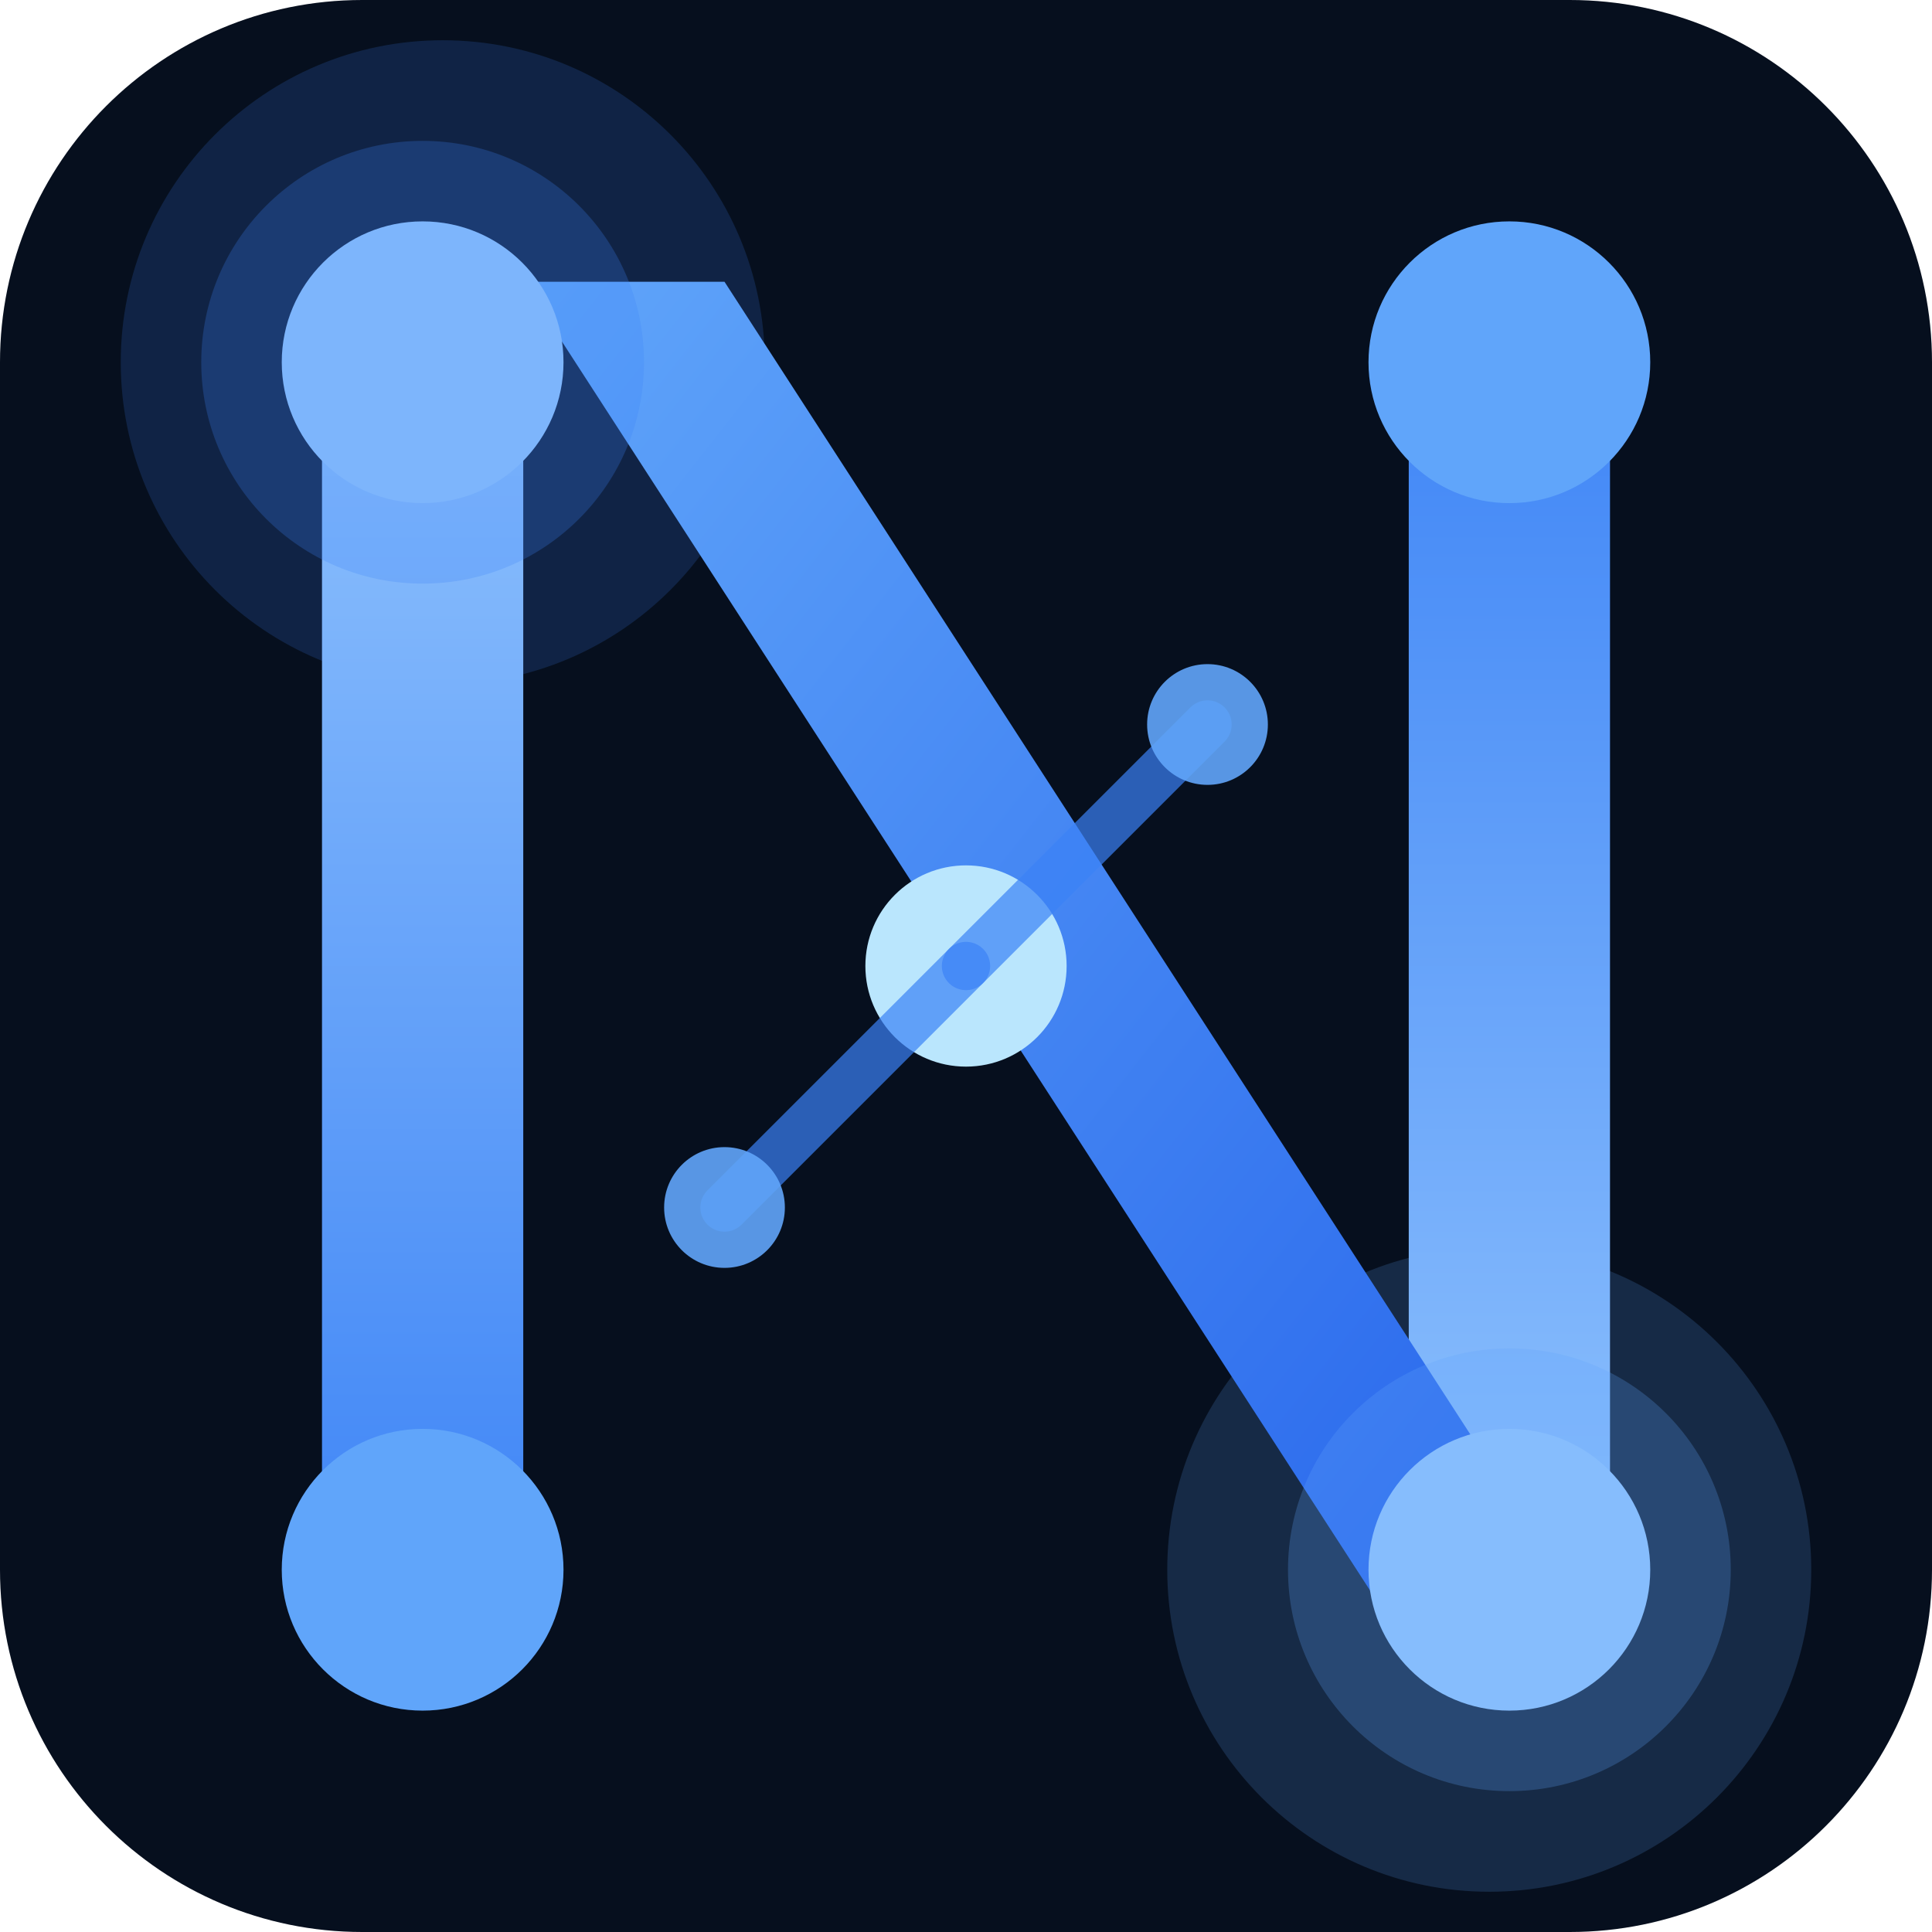
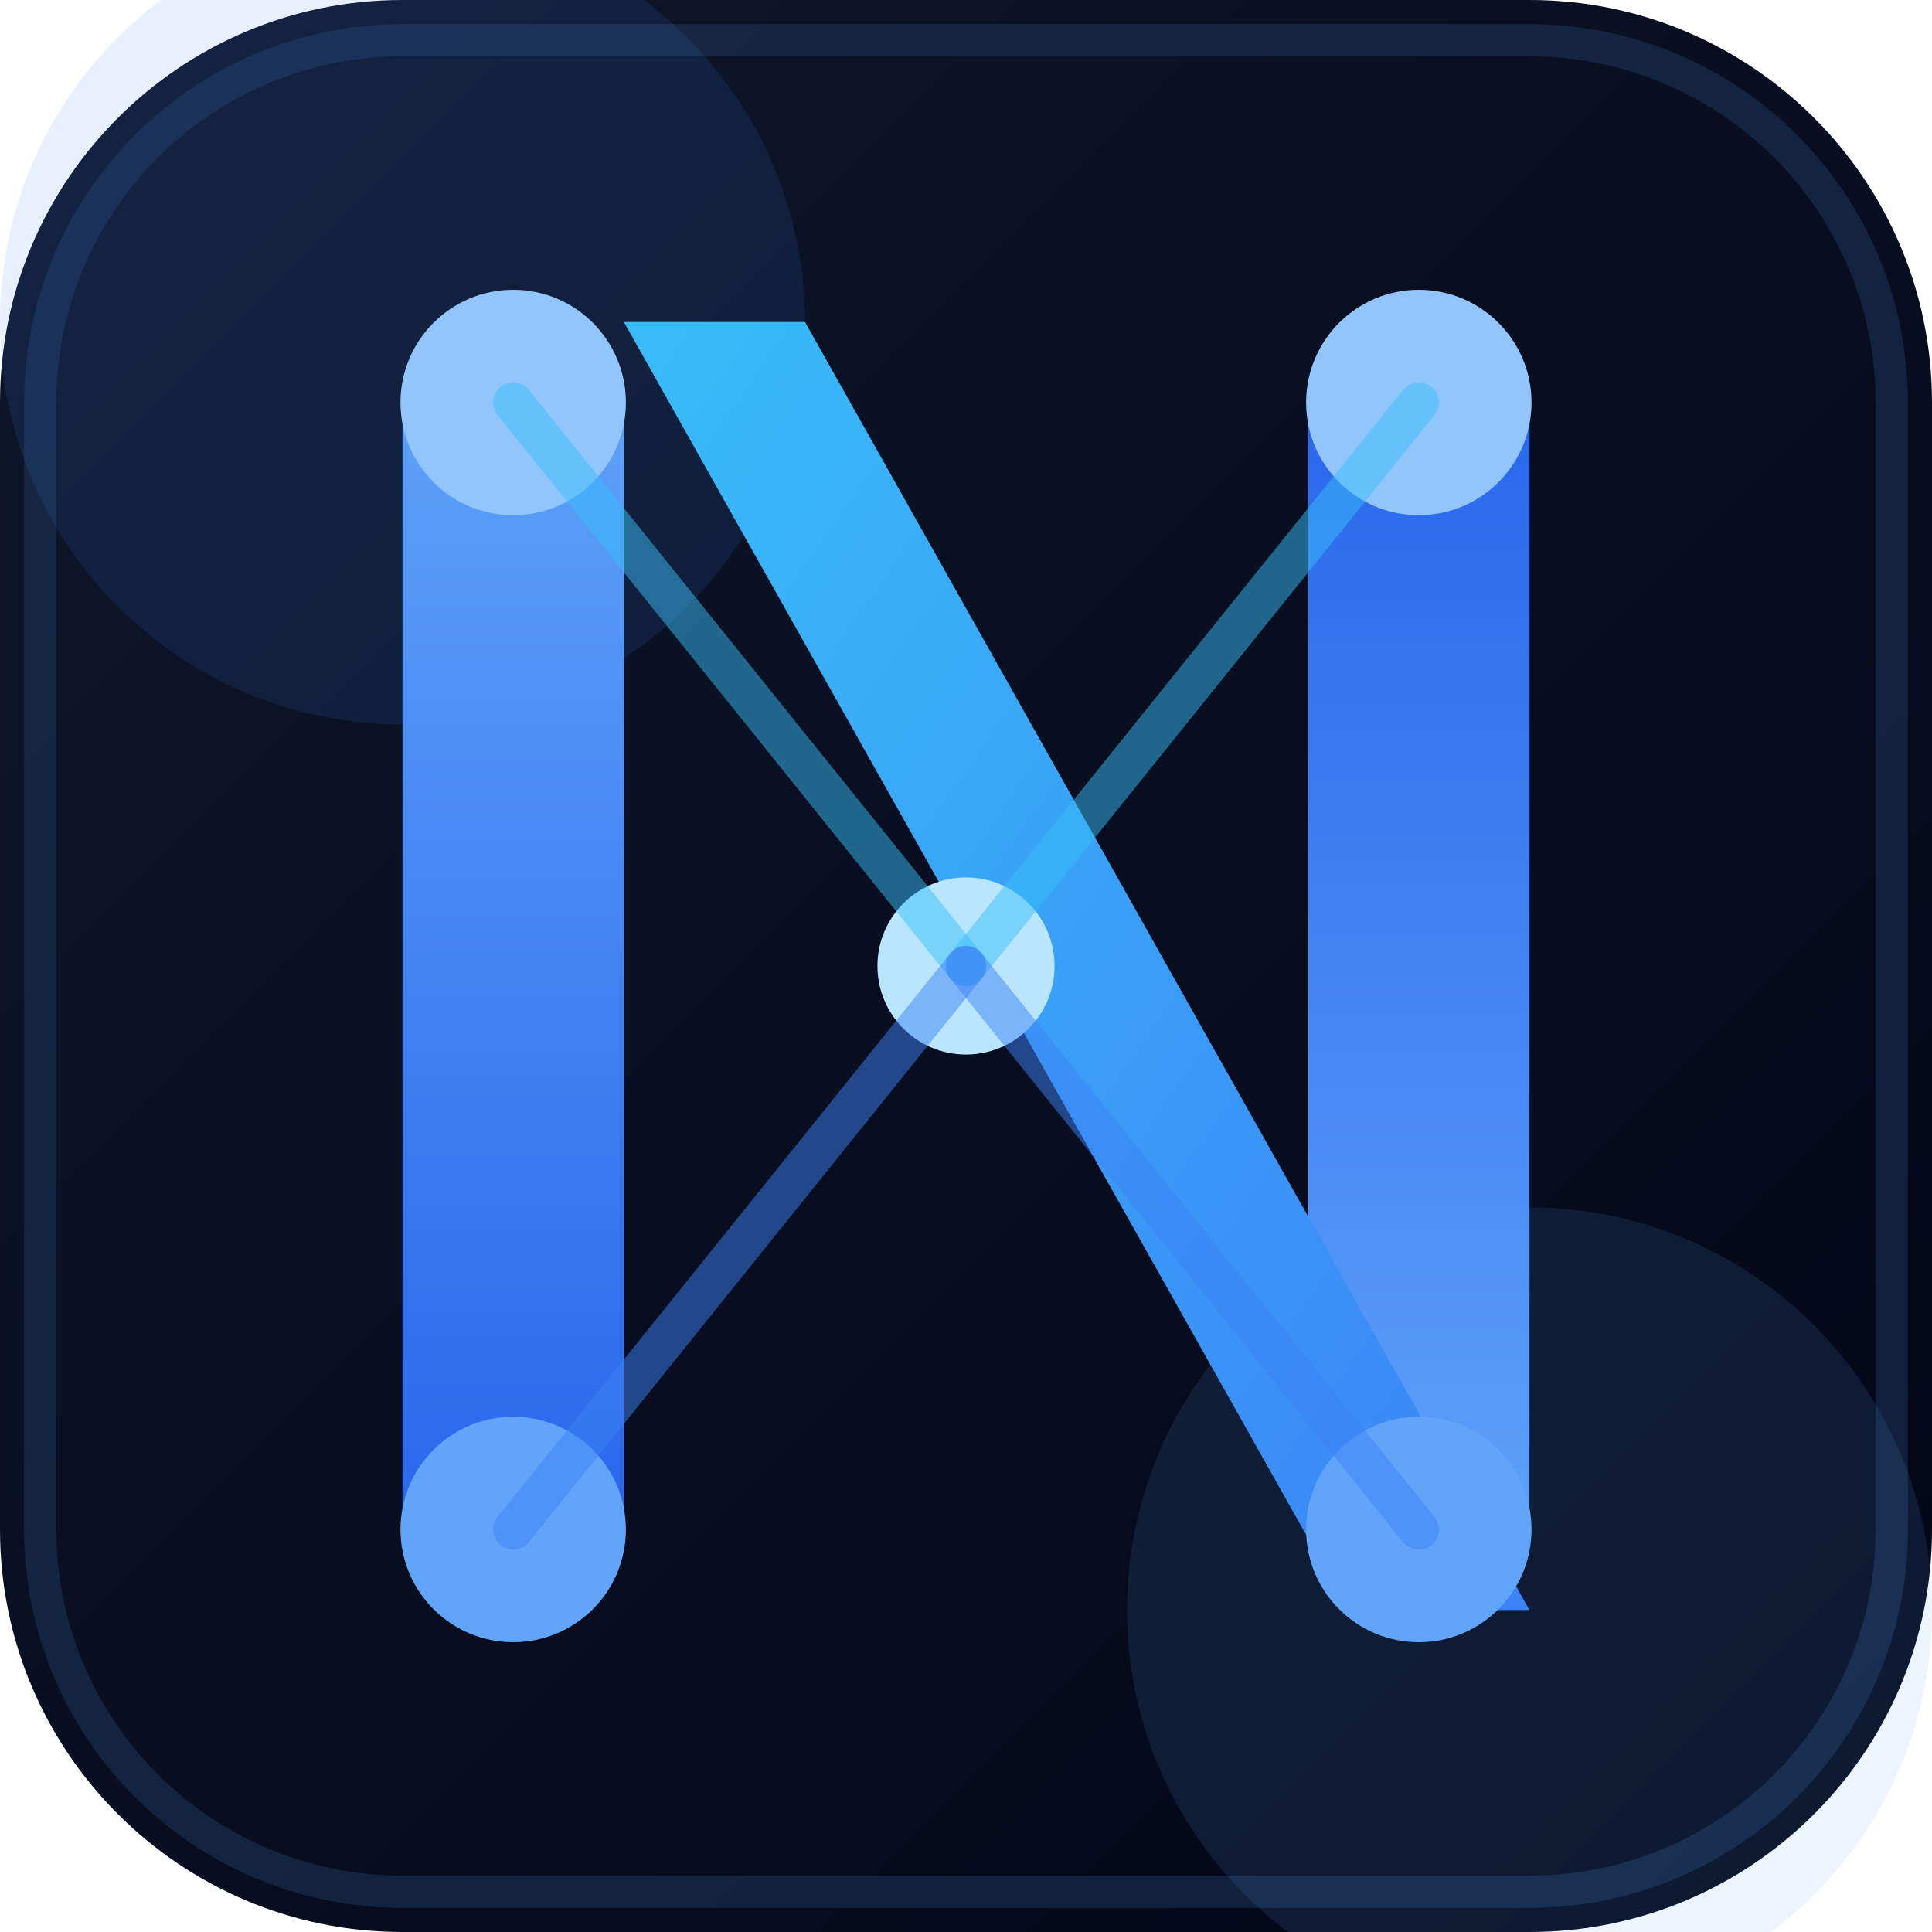
<svg xmlns="http://www.w3.org/2000/svg" viewBox="0 0 48 48">
-   <rect width="48" height="48" rx="9" fill="#060F1E" />
-   <circle cx="11" cy="9" r="8" fill="#3B82F6" opacity="0.18" />
-   <circle cx="37" cy="39" r="8" fill="#60A5FA" opacity="0.18" />
-   <rect x="8" y="7" width="5" height="34" rx="2.5" fill="url(#vl)" />
-   <rect x="35" y="7" width="5" height="34" rx="2.5" fill="url(#vr)" />
-   <polygon points="13,7 18,7 40,41 35,41" fill="url(#diag)" />
-   <circle cx="10.5" cy="9" r="3.5" fill="#93C5FD" />
-   <circle cx="10.5" cy="39" r="3.5" fill="#60A5FA" />
-   <circle cx="37.5" cy="9" r="3.5" fill="#60A5FA" />
-   <circle cx="37.5" cy="39" r="3.5" fill="#93C5FD" />
-   <circle cx="24" cy="24" r="2.5" fill="#BAE6FD" />
-   <line x1="24" y1="24" x2="30" y2="18" stroke="#3B82F6" stroke-width="1.2" stroke-linecap="round" opacity="0.7" />
-   <circle cx="30" cy="18" r="1.5" fill="#60A5FA" opacity="0.9" />
-   <line x1="24" y1="24" x2="18" y2="30" stroke="#3B82F6" stroke-width="1.2" stroke-linecap="round" opacity="0.7" />
-   <circle cx="18" cy="30" r="1.5" fill="#60A5FA" opacity="0.9" />
-   <circle cx="10.5" cy="9" r="5.5" fill="#3B82F6" opacity="0.25" />
-   <circle cx="37.5" cy="39" r="5.5" fill="#60A5FA" opacity="0.25" />
  <defs>
-     <linearGradient id="vl" x1="0" y1="0" x2="0" y2="1">
-       <stop offset="0%" stop-color="#93C5FD" />
-       <stop offset="100%" stop-color="#3B82F6" />
+     <linearGradient id="bg" x1="0" y1="0" x2="1" y2="1">
+       <stop offset="0%" stop-color="#0F172A" />
+       <stop offset="100%" stop-color="#020617" />
    </linearGradient>
-     <linearGradient id="vr" x1="0" y1="0" x2="0" y2="1">
-       <stop offset="0%" stop-color="#3B82F6" />
-       <stop offset="100%" stop-color="#93C5FD" />
-     </linearGradient>
-     <linearGradient id="diag" x1="0" y1="0" x2="1" y2="1">
+     <linearGradient id="nLeft" x1="0" y1="0" x2="0" y2="1">
      <stop offset="0%" stop-color="#60A5FA" />
      <stop offset="100%" stop-color="#2563EB" />
    </linearGradient>
+     <linearGradient id="nDiag" x1="0" y1="0" x2="1" y2="1">
+       <stop offset="0%" stop-color="#38BDF8" />
+       <stop offset="100%" stop-color="#3B82F6" />
+     </linearGradient>
+     <linearGradient id="nRight" x1="0" y1="0" x2="0" y2="1">
+       <stop offset="0%" stop-color="#2563EB" />
+       <stop offset="100%" stop-color="#60A5FA" />
+     </linearGradient>
  </defs>
+   <rect width="48" height="48" rx="10" fill="url(#bg)" />
+   <rect x="1" y="1" width="46" height="46" rx="9" fill="none" stroke="#1E3A5F" stroke-width="0.8" opacity="0.5" />
+   <circle cx="10" cy="8" r="10" fill="#3B82F6" opacity="0.12" />
+   <circle cx="38" cy="40" r="10" fill="#60A5FA" opacity="0.12" />
+   <rect x="10" y="8" width="5.5" height="32" rx="2.5" fill="url(#nLeft)" />
+   <rect x="32.5" y="8" width="5.5" height="32" rx="2.5" fill="url(#nRight)" />
+   <polygon points="15.5,8 20,8 38,40 33.5,40" fill="url(#nDiag)" />
+   <circle cx="12.75" cy="10" r="2.8" fill="#93C5FD" />
+   <circle cx="35.25" cy="10" r="2.8" fill="#93C5FD" />
+   <circle cx="12.75" cy="38" r="2.8" fill="#60A5FA" />
+   <circle cx="35.25" cy="38" r="2.8" fill="#60A5FA" />
+   <circle cx="24" cy="24" r="2.2" fill="#BAE6FD" />
+   <line x1="12.75" y1="10" x2="24" y2="24" stroke="#38BDF8" stroke-width="1" stroke-linecap="round" opacity="0.5" />
+   <line x1="35.25" y1="10" x2="24" y2="24" stroke="#38BDF8" stroke-width="1" stroke-linecap="round" opacity="0.5" />
+   <line x1="24" y1="24" x2="12.75" y2="38" stroke="#3B82F6" stroke-width="1" stroke-linecap="round" opacity="0.5" />
+   <line x1="24" y1="24" x2="35.25" y2="38" stroke="#3B82F6" stroke-width="1" stroke-linecap="round" opacity="0.5" />
</svg>
